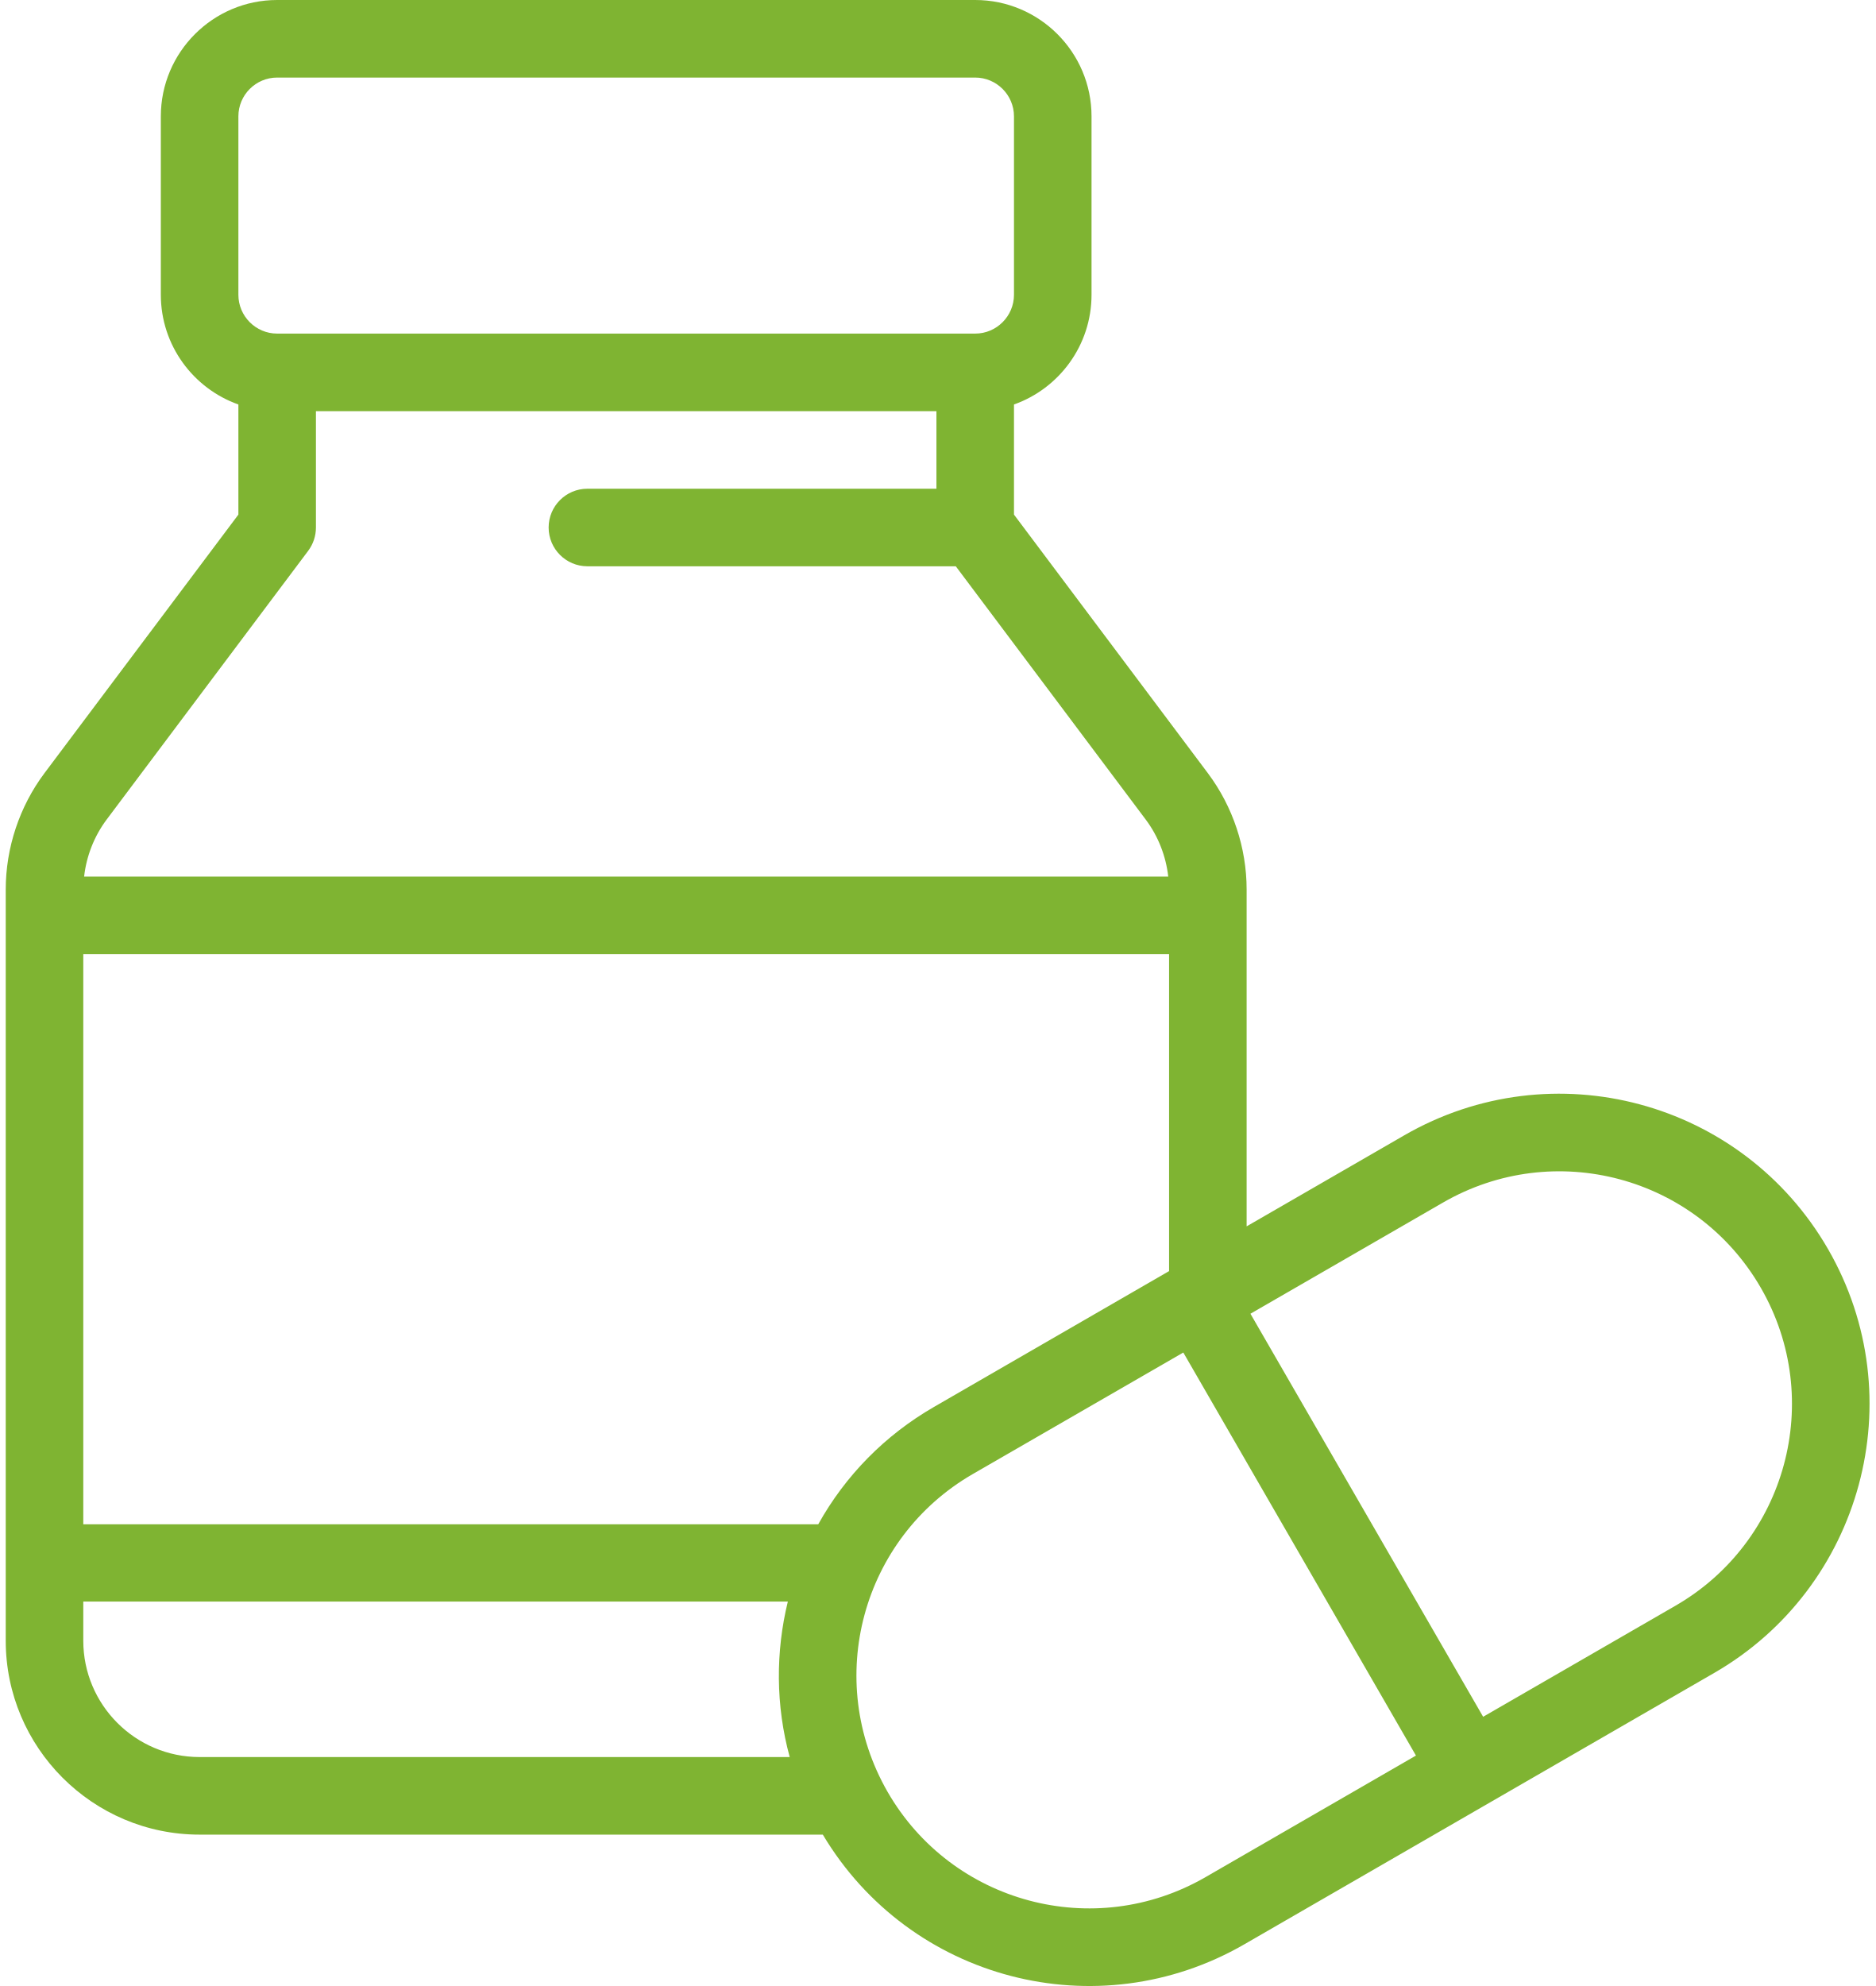
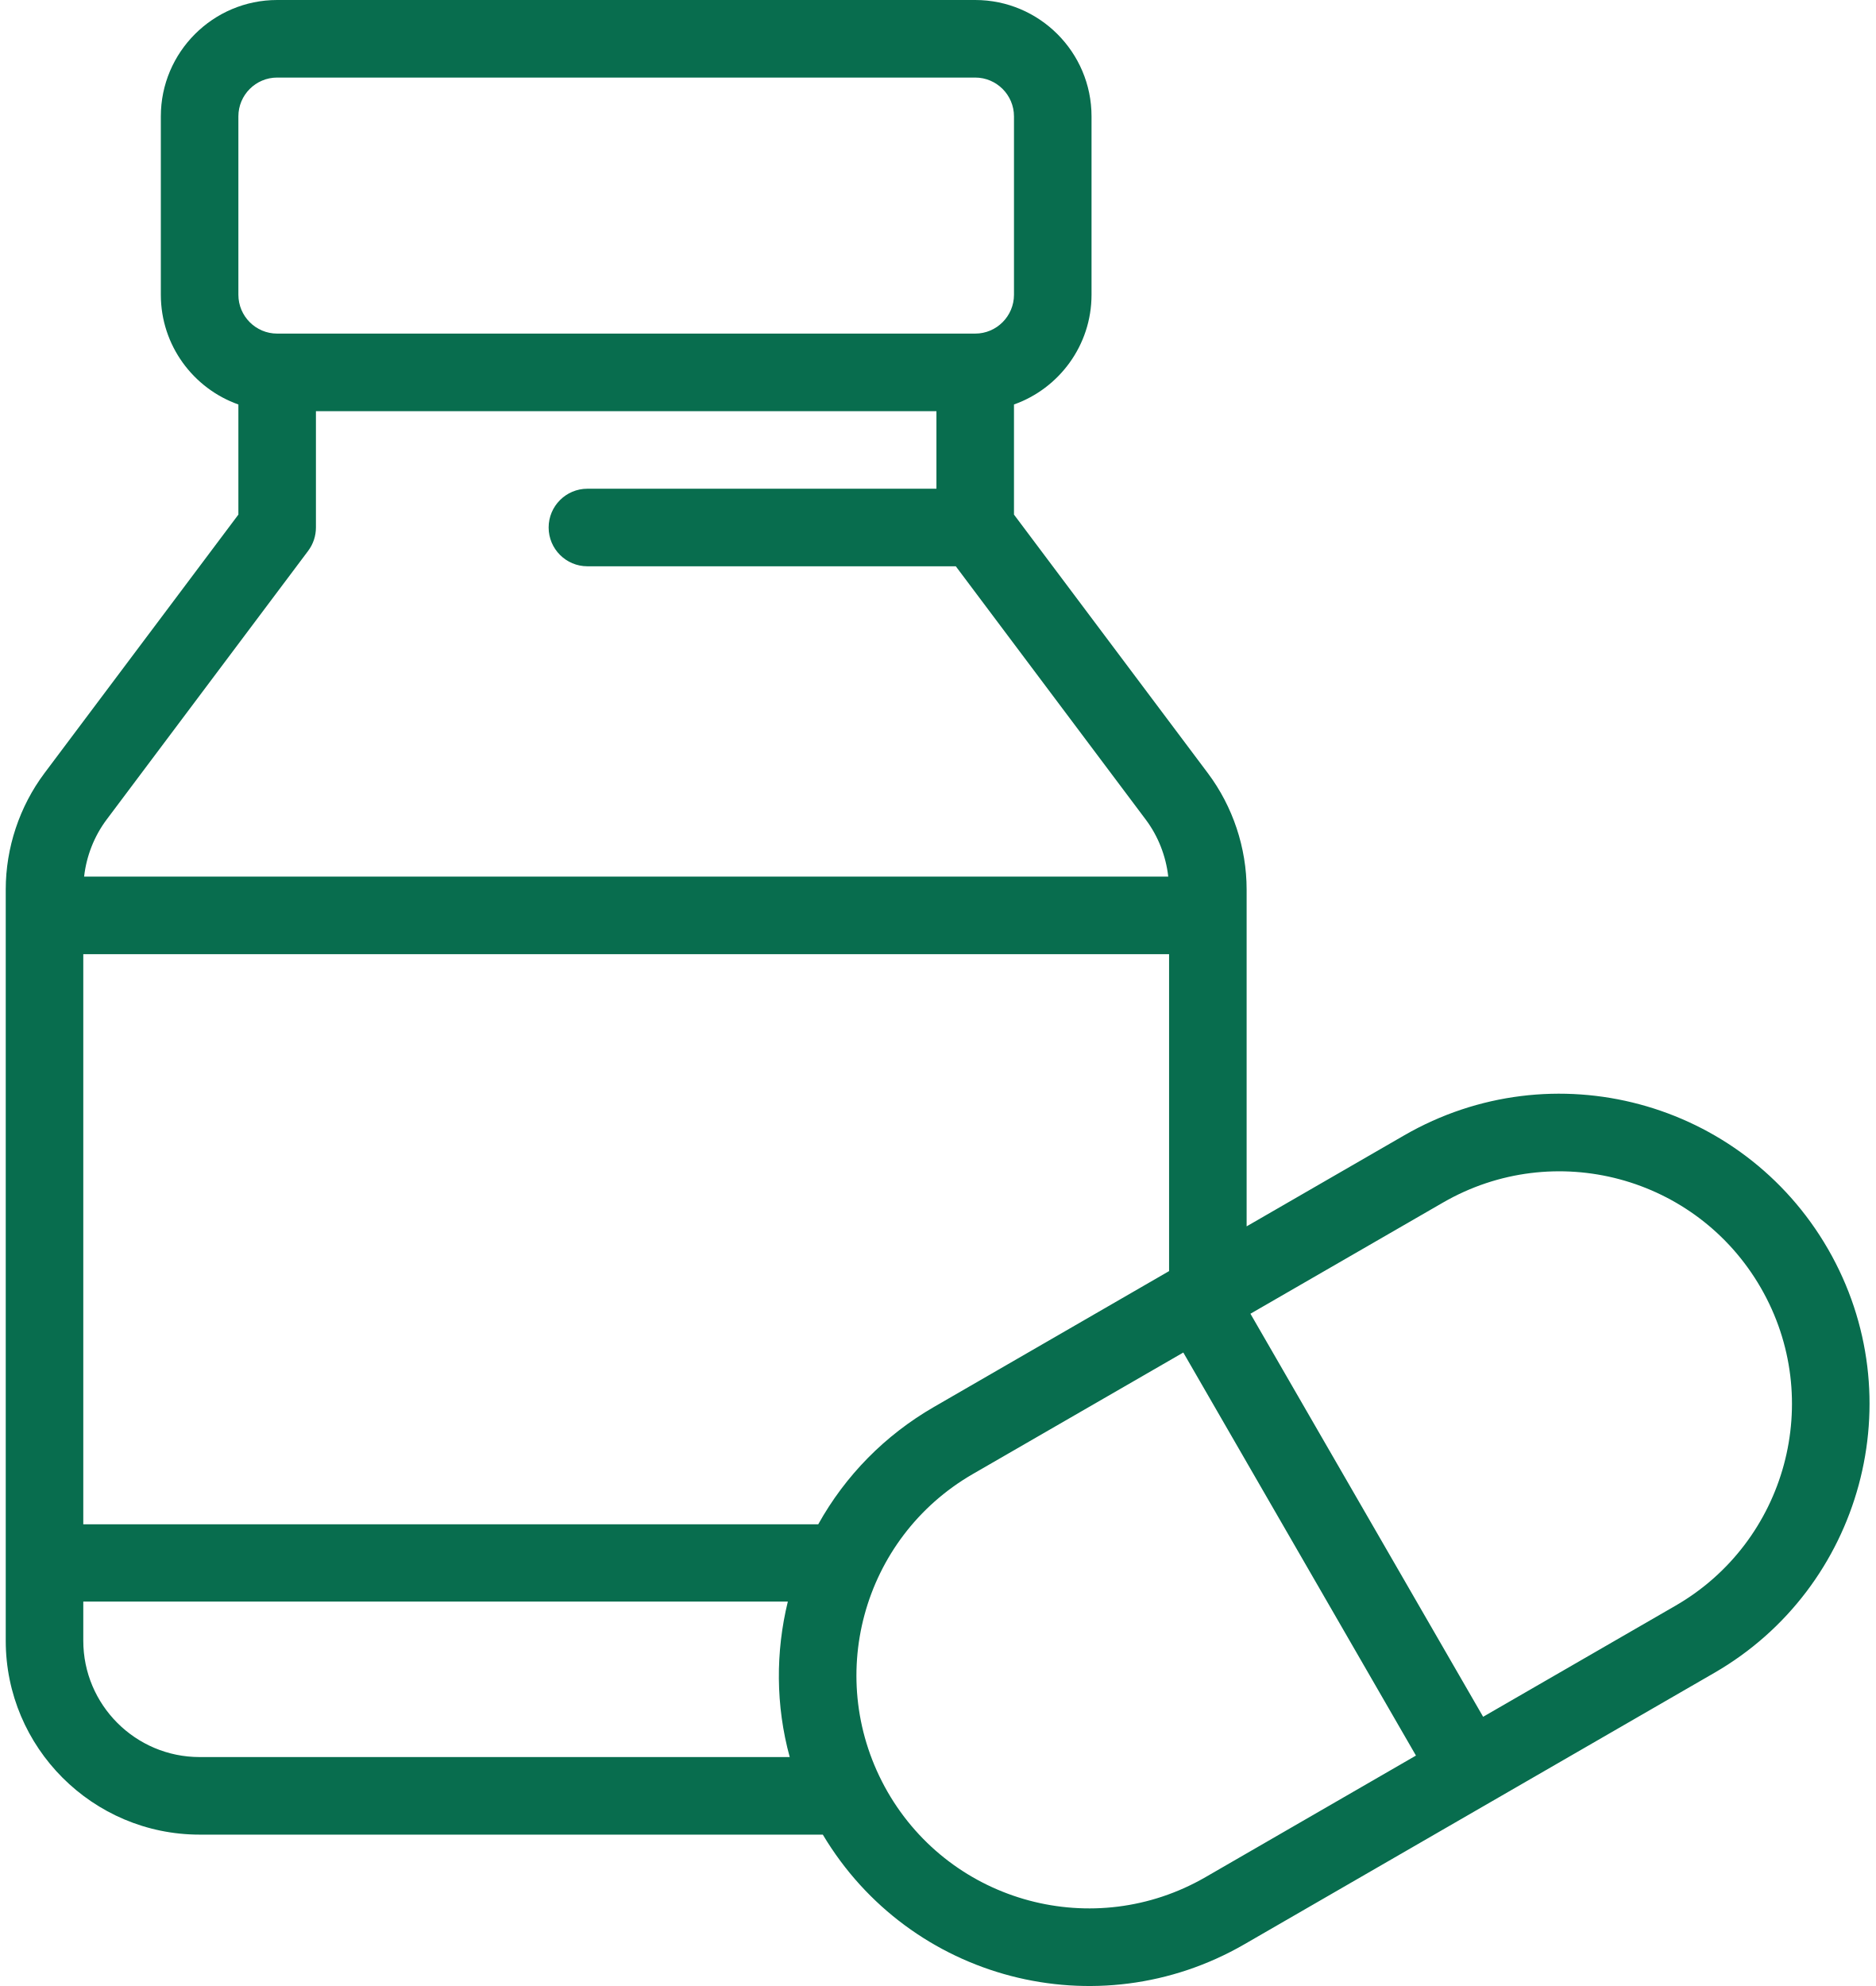
<svg xmlns="http://www.w3.org/2000/svg" width="34" height="36" viewBox="0 0 34 36" fill="none">
-   <path d="M33.142 22.64C31.587 19.948 28.151 19.026 25.458 20.581L22.602 22.23V16.124C22.602 15.369 22.353 14.62 21.899 14.015L18.384 9.328V7.332C19.202 7.042 19.79 6.26 19.79 5.343V2.109C19.79 0.946 18.844 0 17.681 0H5.025C3.862 0 2.916 0.946 2.916 2.109V5.343C2.916 6.26 3.504 7.042 4.322 7.332V9.328L0.806 14.015C0.353 14.62 0.104 15.369 0.104 16.124V29.741C0.104 31.679 1.681 33.256 3.619 33.256H14.918C16.495 35.899 19.894 36.783 22.559 35.245L31.083 30.323C33.752 28.782 34.704 25.346 33.142 22.64ZM4.322 2.109C4.322 1.722 4.637 1.406 5.025 1.406H17.681C18.068 1.406 18.384 1.722 18.384 2.109V5.343C18.384 5.731 18.068 6.047 17.681 6.047H5.025C4.637 6.047 4.322 5.731 4.322 5.343V2.109H4.322ZM1.932 14.858L5.588 9.984C5.679 9.862 5.728 9.714 5.728 9.562V7.453H16.978V8.859H10.65C10.262 8.859 9.947 9.174 9.947 9.562C9.947 9.95 10.262 10.265 10.65 10.265H17.329L20.774 14.858C20.999 15.159 21.139 15.518 21.181 15.89H1.525C1.567 15.518 1.707 15.159 1.932 14.858ZM3.619 31.85C2.456 31.85 1.51 30.904 1.51 29.741V29.031H14.284C14.061 29.942 14.062 30.916 14.318 31.85H3.619V31.85ZM14.835 27.631H1.51V17.296H21.196V23.041L16.934 25.503C16.045 26.016 15.327 26.747 14.835 27.631ZM21.856 34.027C19.838 35.192 17.26 34.503 16.094 32.484C14.922 30.445 15.632 27.878 17.637 26.72L21.454 24.517L25.672 31.823L21.856 34.027ZM30.38 29.105L26.89 31.12L22.671 23.814L26.162 21.799C28.181 20.633 30.758 21.323 31.924 23.343C33.095 25.372 32.383 27.948 30.38 29.105Z" fill="#7FB432" />
+   <path d="M33.142 22.64C31.587 19.948 28.151 19.026 25.458 20.581L22.602 22.23V16.124C22.602 15.369 22.353 14.62 21.899 14.015L18.384 9.328V7.332C19.202 7.042 19.79 6.26 19.79 5.343V2.109C19.79 0.946 18.844 0 17.681 0H5.025C3.862 0 2.916 0.946 2.916 2.109V5.343C2.916 6.26 3.504 7.042 4.322 7.332V9.328L0.806 14.015C0.353 14.62 0.104 15.369 0.104 16.124V29.741C0.104 31.679 1.681 33.256 3.619 33.256H14.918C16.495 35.899 19.894 36.783 22.559 35.245L31.083 30.323C33.752 28.782 34.704 25.346 33.142 22.64ZM4.322 2.109C4.322 1.722 4.637 1.406 5.025 1.406H17.681C18.068 1.406 18.384 1.722 18.384 2.109V5.343C18.384 5.731 18.068 6.047 17.681 6.047H5.025C4.637 6.047 4.322 5.731 4.322 5.343V2.109H4.322ZM1.932 14.858L5.588 9.984C5.679 9.862 5.728 9.714 5.728 9.562V7.453H16.978V8.859H10.65C10.262 8.859 9.947 9.174 9.947 9.562C9.947 9.95 10.262 10.265 10.65 10.265H17.329L20.774 14.858C20.999 15.159 21.139 15.518 21.181 15.89H1.525C1.567 15.518 1.707 15.159 1.932 14.858ZM3.619 31.85C2.456 31.85 1.51 30.904 1.51 29.741V29.031H14.284C14.061 29.942 14.062 30.916 14.318 31.85H3.619V31.85ZM14.835 27.631H1.51V17.296H21.196V23.041L16.934 25.503C16.045 26.016 15.327 26.747 14.835 27.631ZM21.856 34.027C19.838 35.192 17.26 34.503 16.094 32.484C14.922 30.445 15.632 27.878 17.637 26.72L21.454 24.517L25.672 31.823L21.856 34.027ZM30.38 29.105L26.89 31.12L22.671 23.814L26.162 21.799C28.181 20.633 30.758 21.323 31.924 23.343C33.095 25.372 32.383 27.948 30.38 29.105Z" fill="#086D4E" />
</svg>
